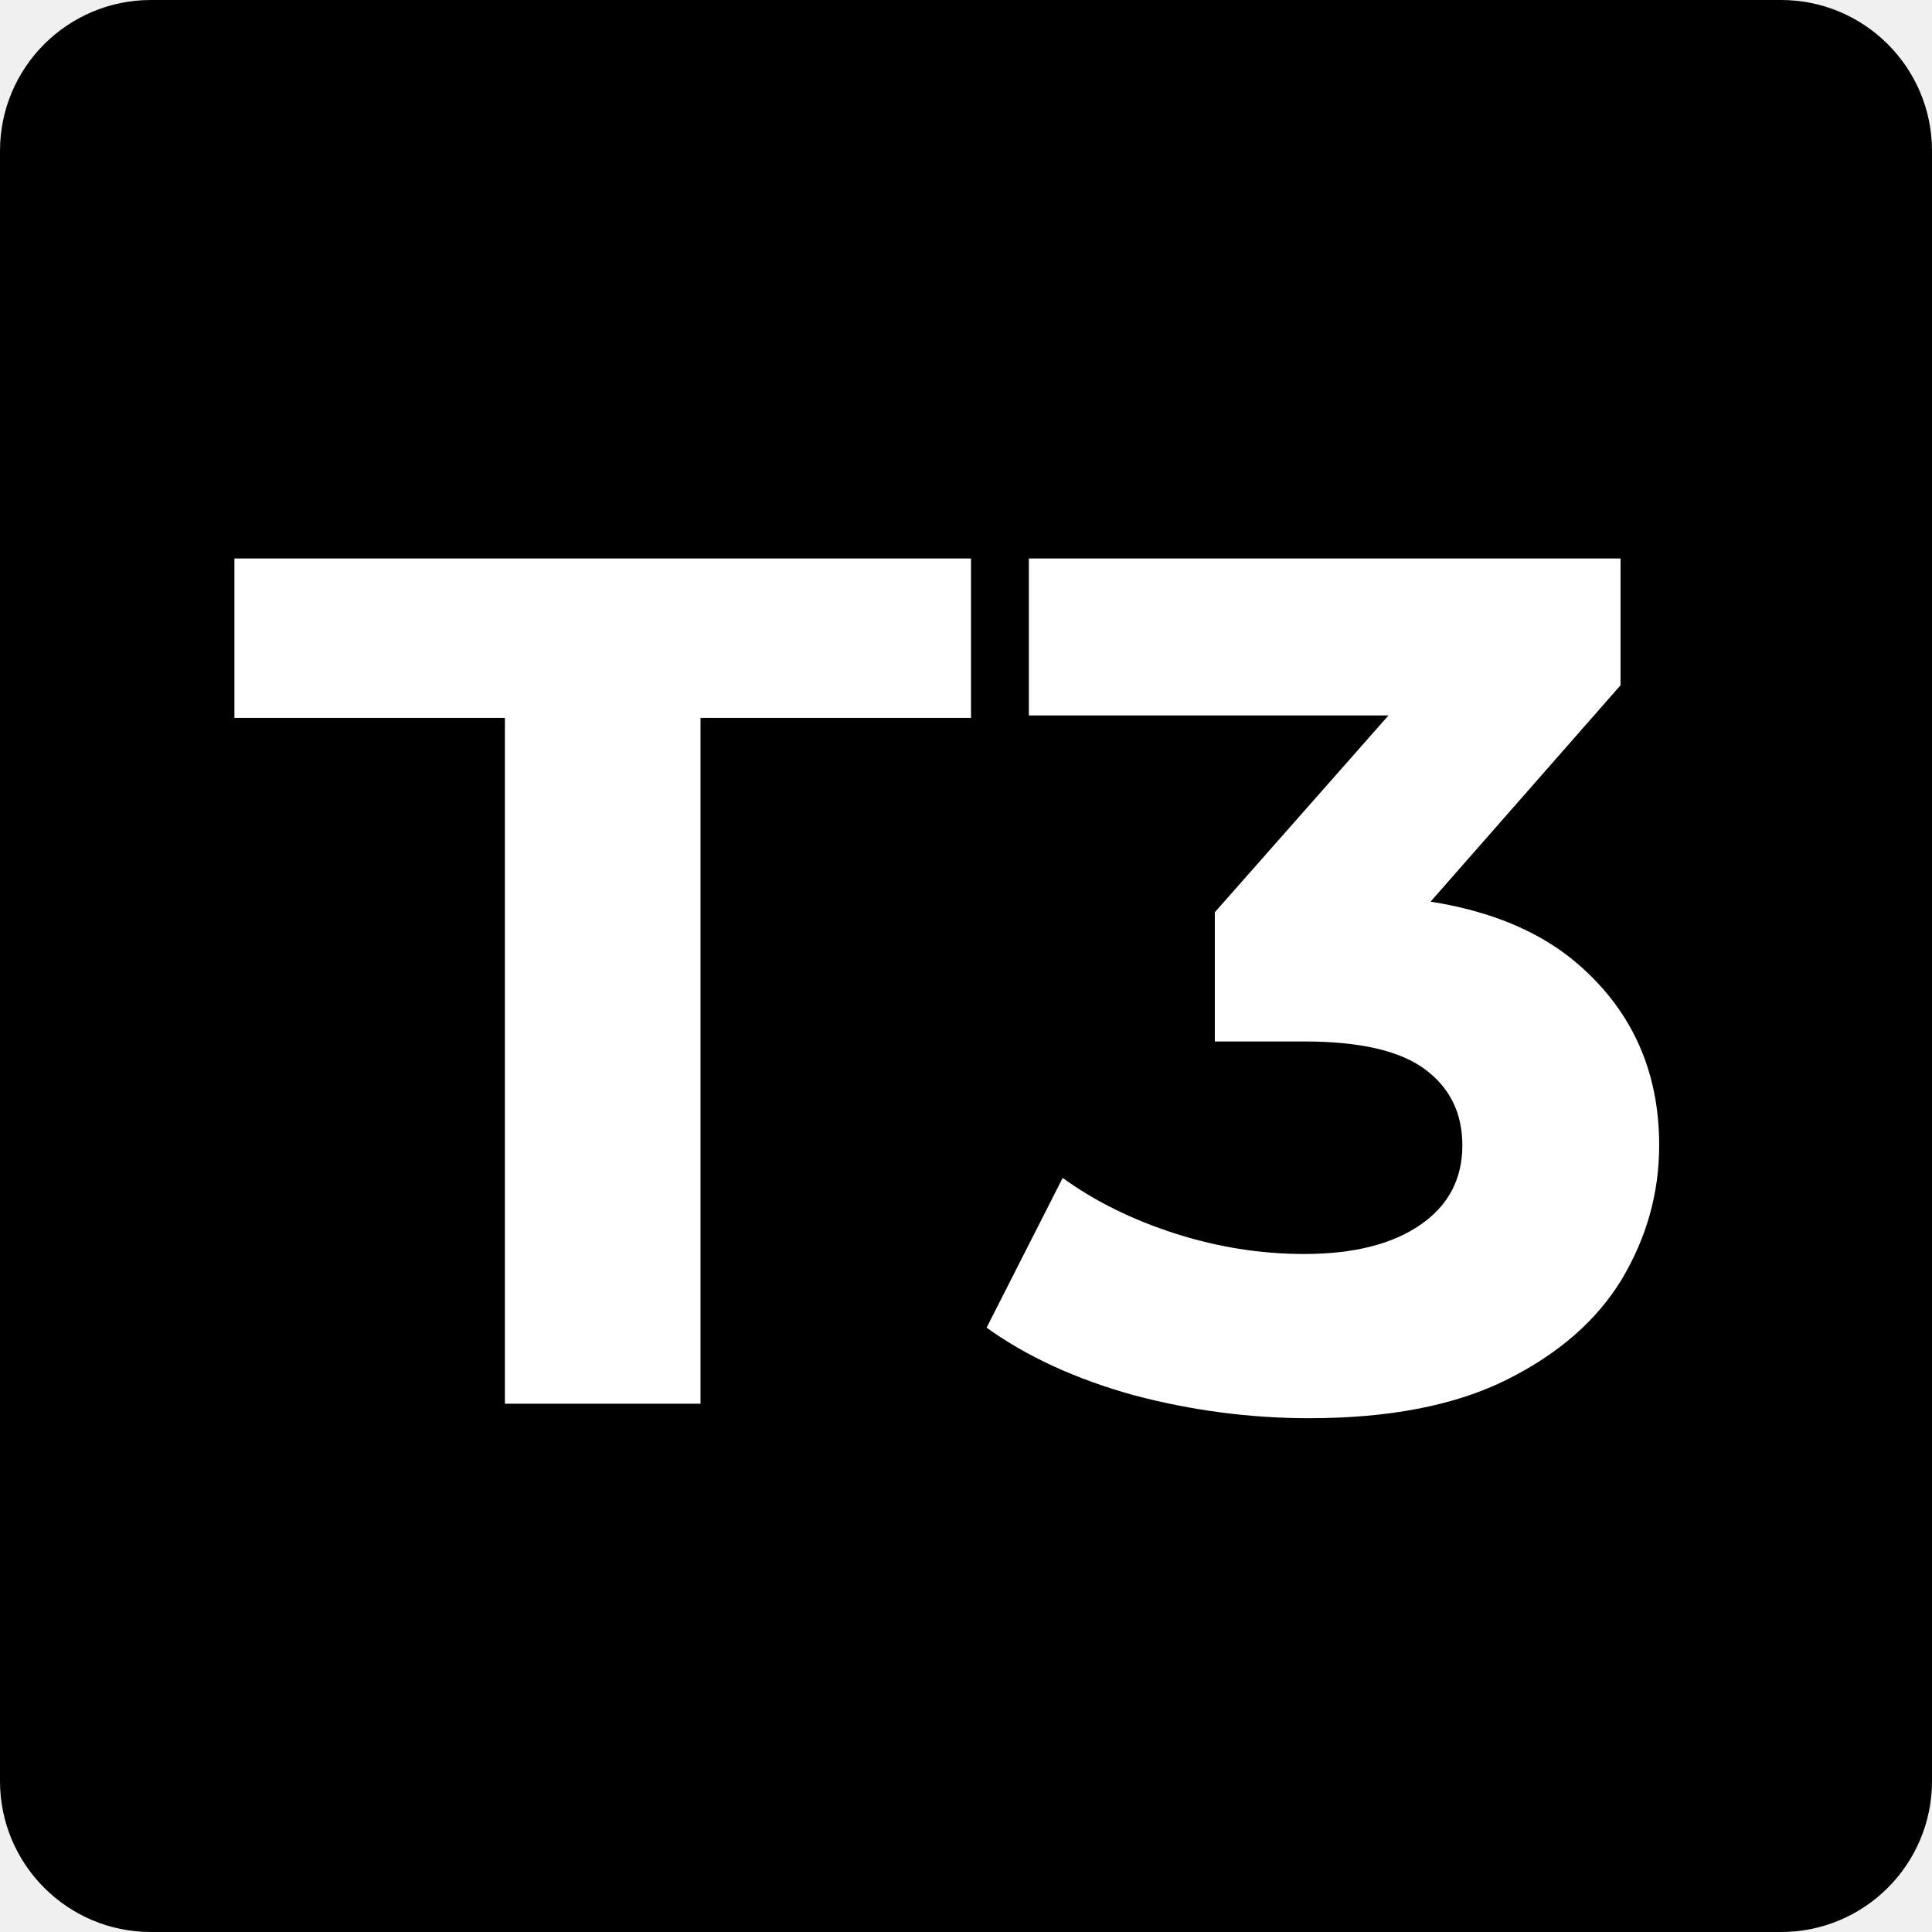
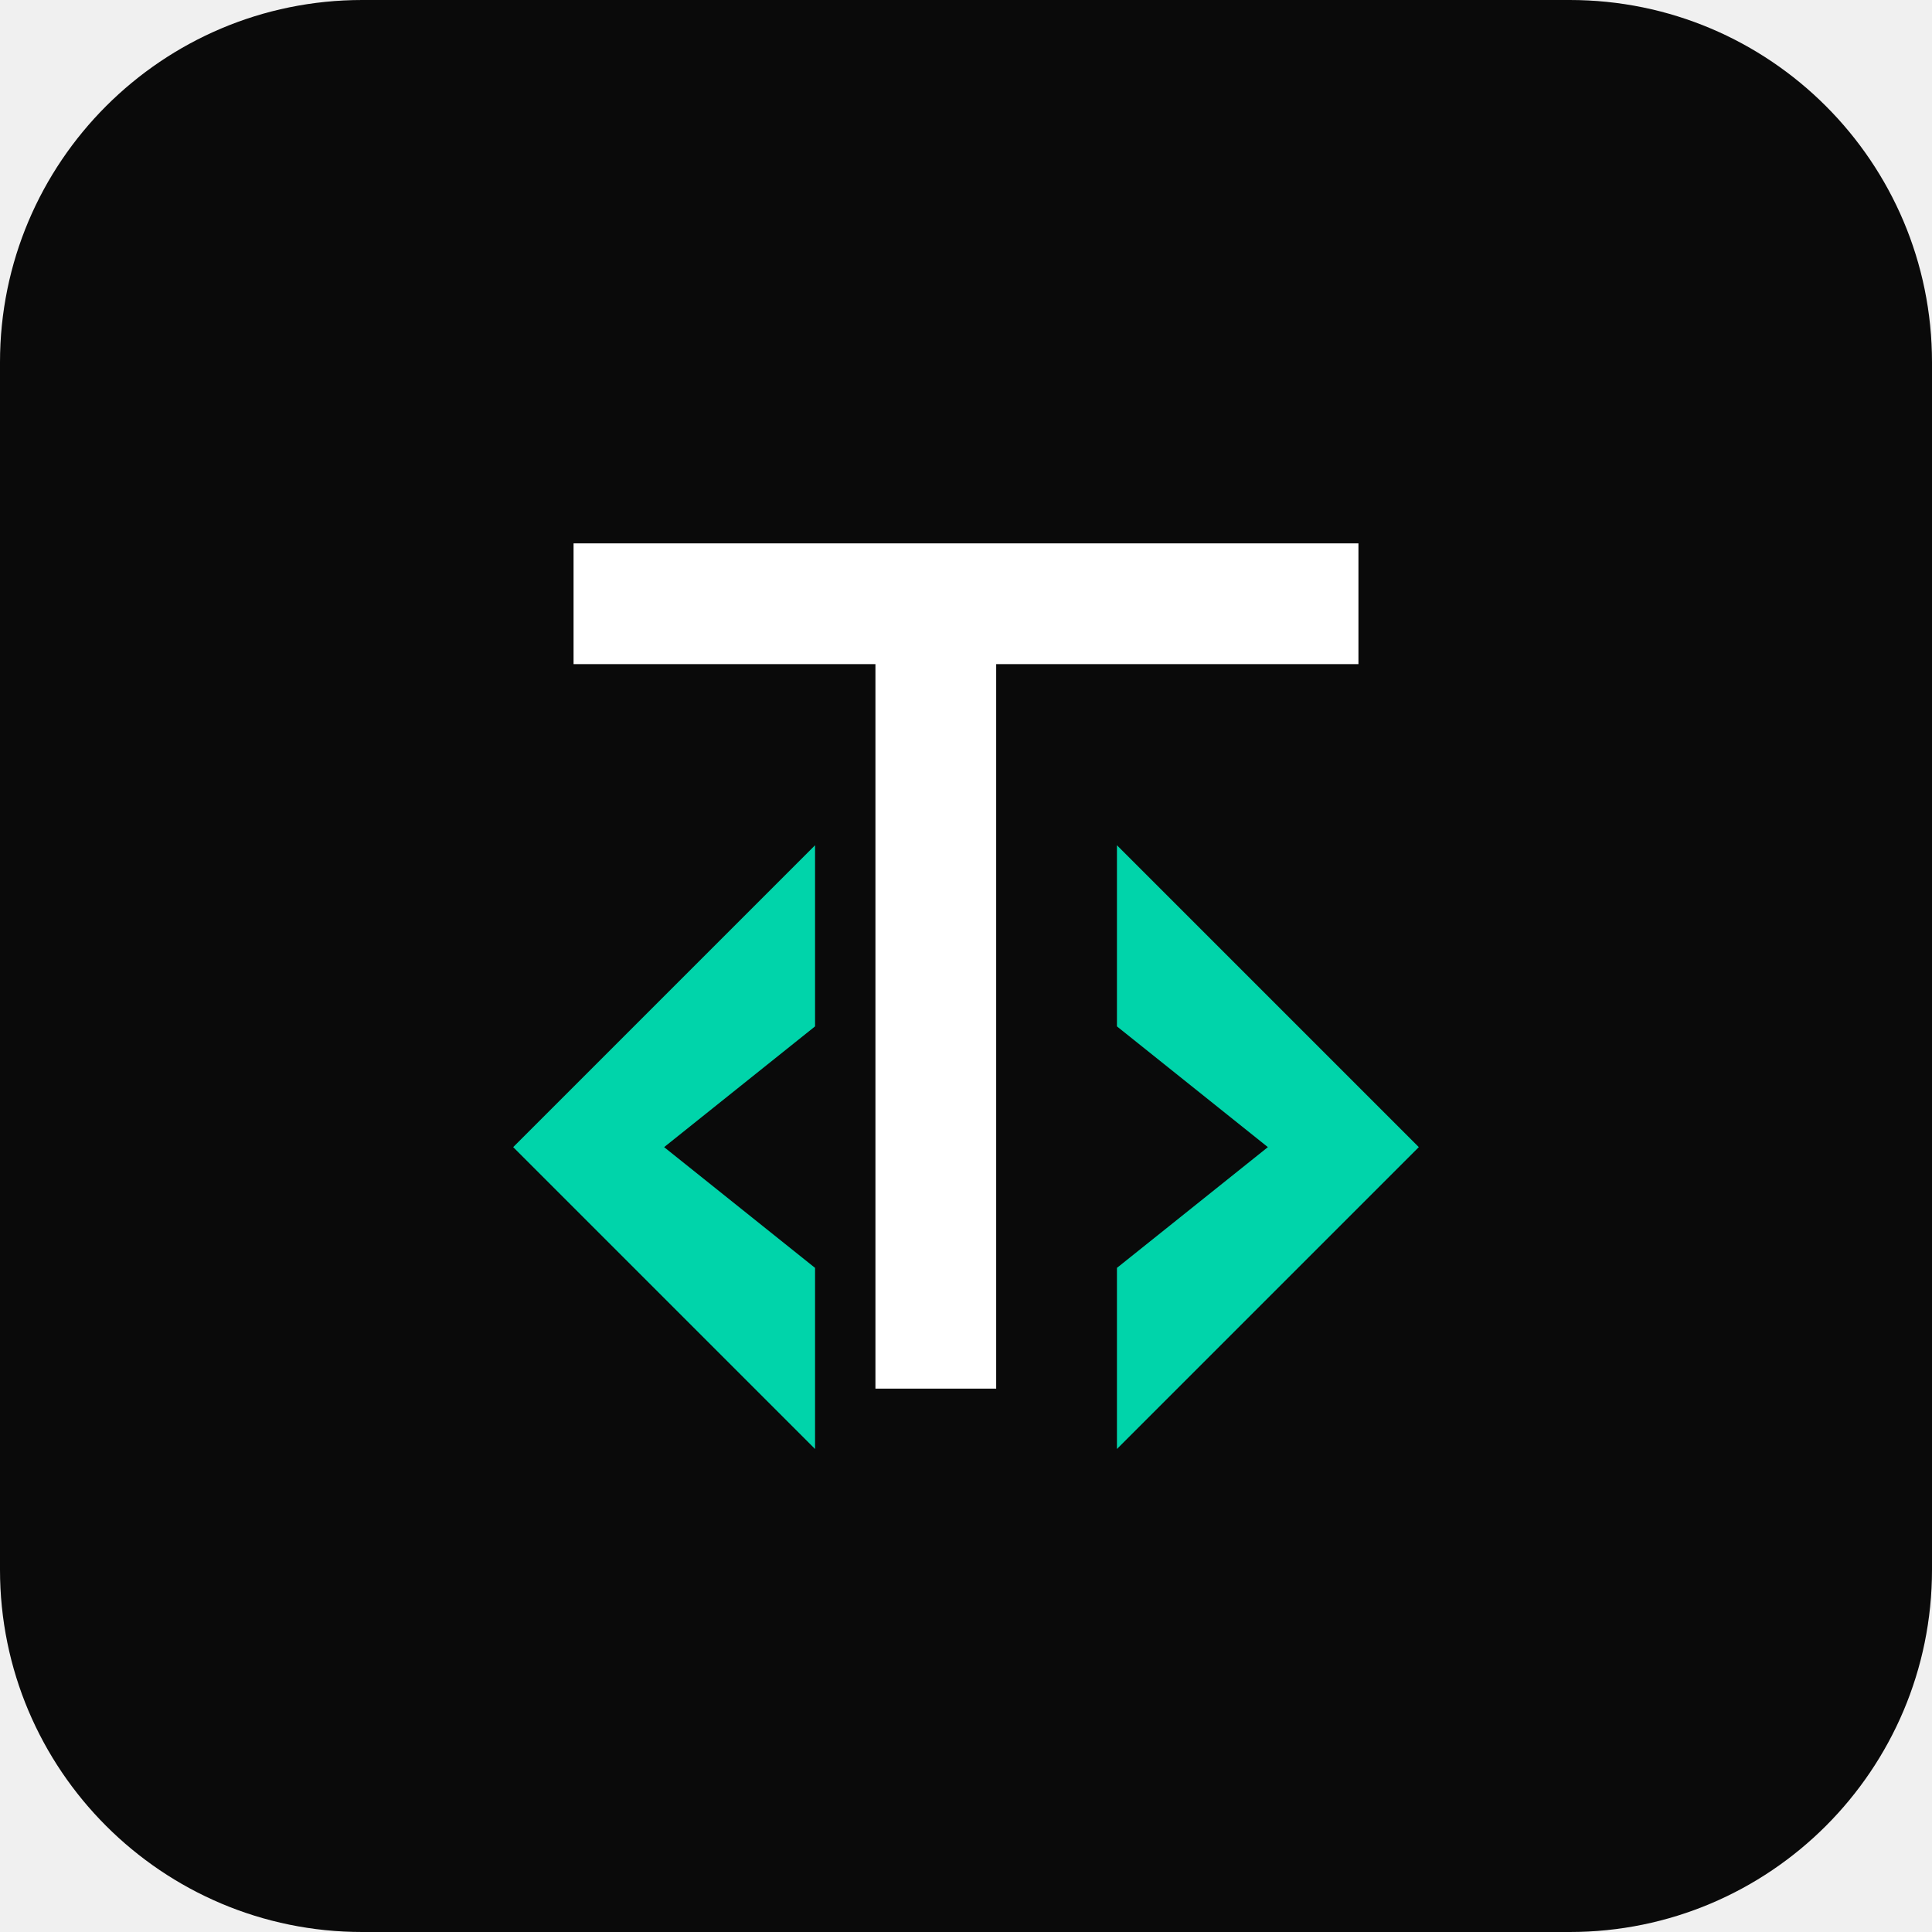
<svg xmlns="http://www.w3.org/2000/svg" width="128" height="128" viewBox="0 0 128 128" fill="none">
-   <path d="M0 10C0 4.477 4.477 0 10 0H118C123.523 0 128 4.477 128 10V118C128 123.523 123.523 128 118 128H10C4.477 128 0 123.523 0 118V10Z" fill="black" />
-   <path d="M33.451 93V47.56H15.531V37H64.331V47.56H46.411V93H33.451ZM86.725 93.96C82.832 93.96 78.965 93.453 75.125 92.44C71.285 91.373 68.032 89.88 65.365 87.96L70.405 78.04C72.539 79.587 75.019 80.813 77.845 81.72C80.672 82.627 83.525 83.08 86.405 83.08C89.659 83.08 92.219 82.44 94.085 81.16C95.952 79.88 96.885 78.12 96.885 75.88C96.885 73.747 96.059 72.067 94.405 70.84C92.752 69.613 90.085 69 86.405 69H80.485V60.44L96.085 42.76L97.525 47.4H68.165V37H107.365V45.4L91.845 63.08L85.285 59.32H89.045C95.925 59.32 101.125 60.867 104.645 63.96C108.165 67.053 109.925 71.027 109.925 75.88C109.925 79.027 109.099 81.987 107.445 84.76C105.792 87.48 103.259 89.693 99.845 91.4C96.432 93.107 92.059 93.96 86.725 93.96Z" fill="white" />
+   <rect width="128" height="128" rx="24" fill="#0A0A0A" />
+   <path d="M38 36H90V44H66V92H58V44H38V36Z" fill="#ffffff" />
+   <path d="M74 56L94 76L74 96V84L84 76L74 68V56Z" fill="#00D4AA" />
+   <path d="M54 56L34 76L54 96V84L44 76L54 68V56Z" fill="#00D4AA" />
</svg>
